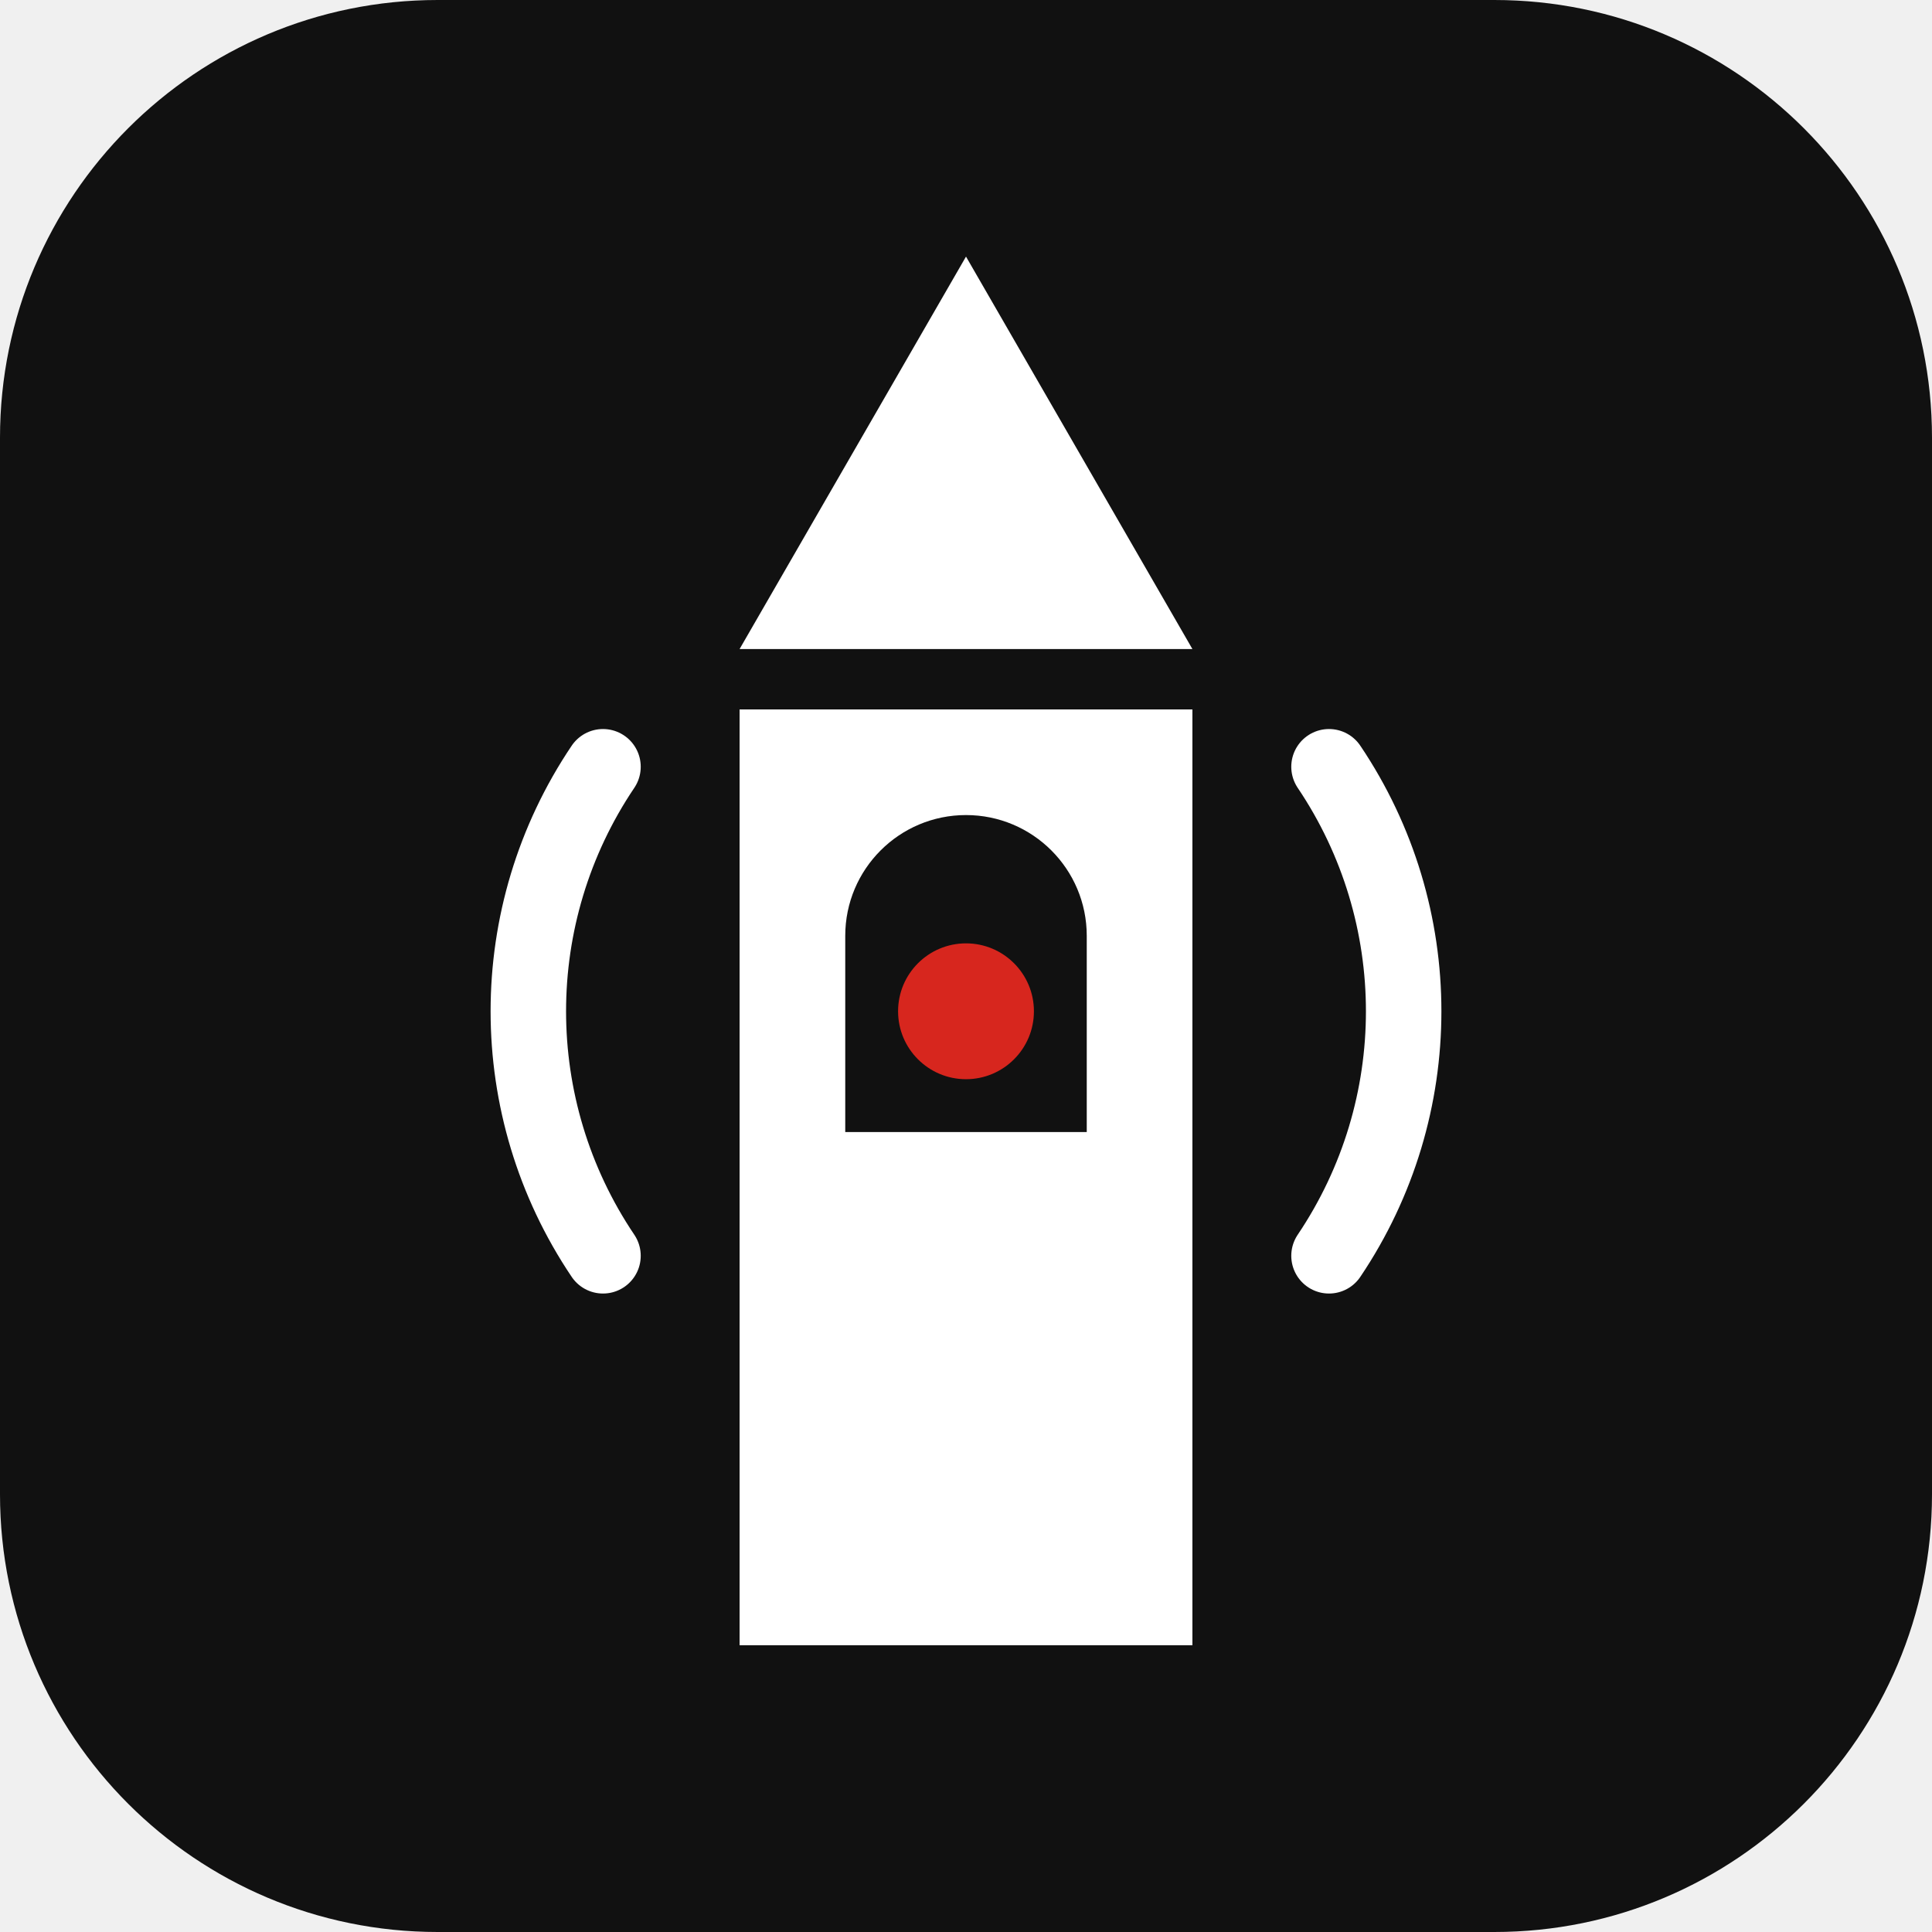
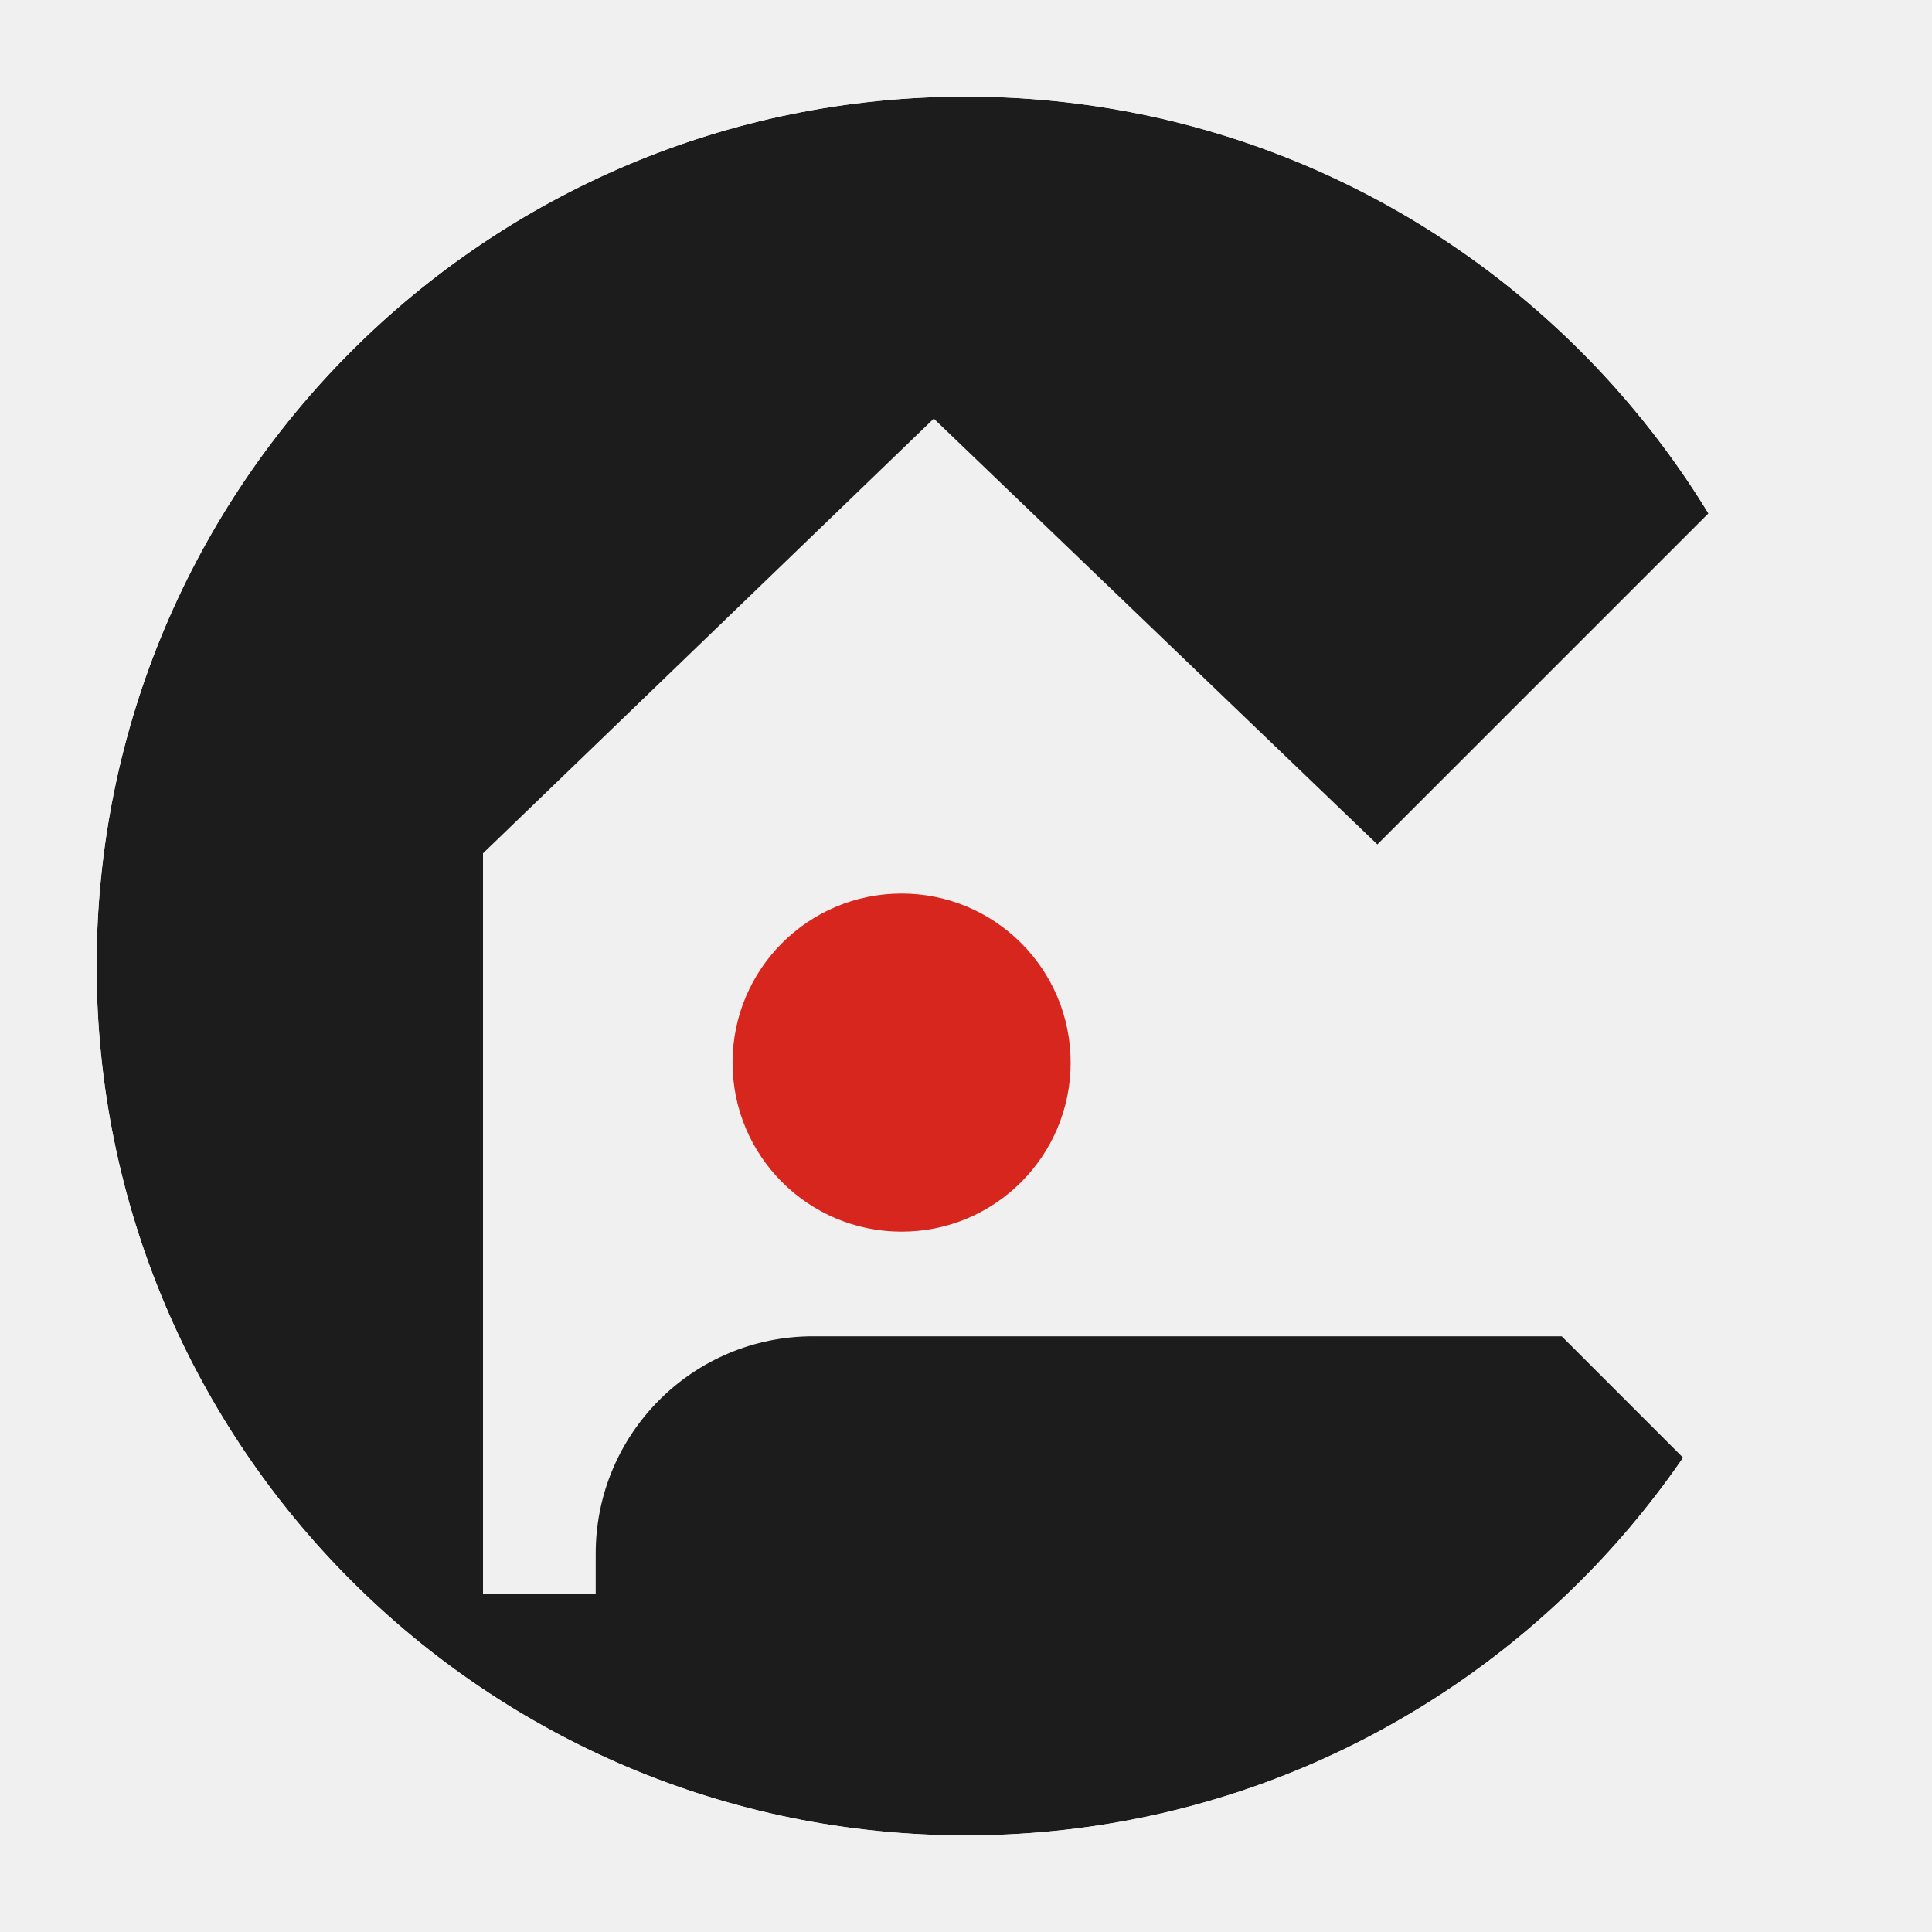
- <svg xmlns="http://www.w3.org/2000/svg" viewBox="0 0 256 256">
-   <rect width="256" height="256" rx="58" fill="#111" />
-   <path d="M98 86 L128 34 L158 86 Z" fill="#fff" />
-   <path d="M98 94 H158 V218 H98 Z M112 150 V124 A16 16 0 0 1 144 124 V150 Z" fill="#fff" fill-rule="evenodd" />
-   <circle cx="128" cy="134" r="9" fill="#D7261E" />
-   <g fill="none" stroke="#fff" stroke-width="10" stroke-linecap="round">
-     <path d="M176.1 101.6 A58 58 0 0 1 176.1 166.4" />
-     <path d="M79.9 101.6 A58 58 0 0 0 79.9 166.4" />
-   </g>
+ <svg xmlns="http://www.w3.org/2000/svg" viewBox="0 0 240 240" role="img" aria-label="Campanile">
+   <style>@media (prefers-color-scheme: dark){.ink{fill:#F5F3EE}}</style>
+   <defs>
+     <clipPath id="df">
+       <circle cx="120" cy="120" r="108" />
+     </clipPath>
+     <mask id="mf">
+       <rect width="240" height="240" fill="#fff" />
+       <path d="M60 106 L116 52 L216 148 V198 H60 Z" fill="#000" />
+       <rect x="74" y="166" width="200" height="120" rx="27" fill="#fff" />
+       <path d="M152 124 L262 14 V234 Z" fill="#000" />
+     </mask>
+   </defs>
+   <rect class="ink" width="240" height="240" fill="#1C1C1C" mask="url(#mf)" clip-path="url(#df)" />
+   <circle cx="112" cy="132" r="21" fill="#D7261E" />
</svg>
